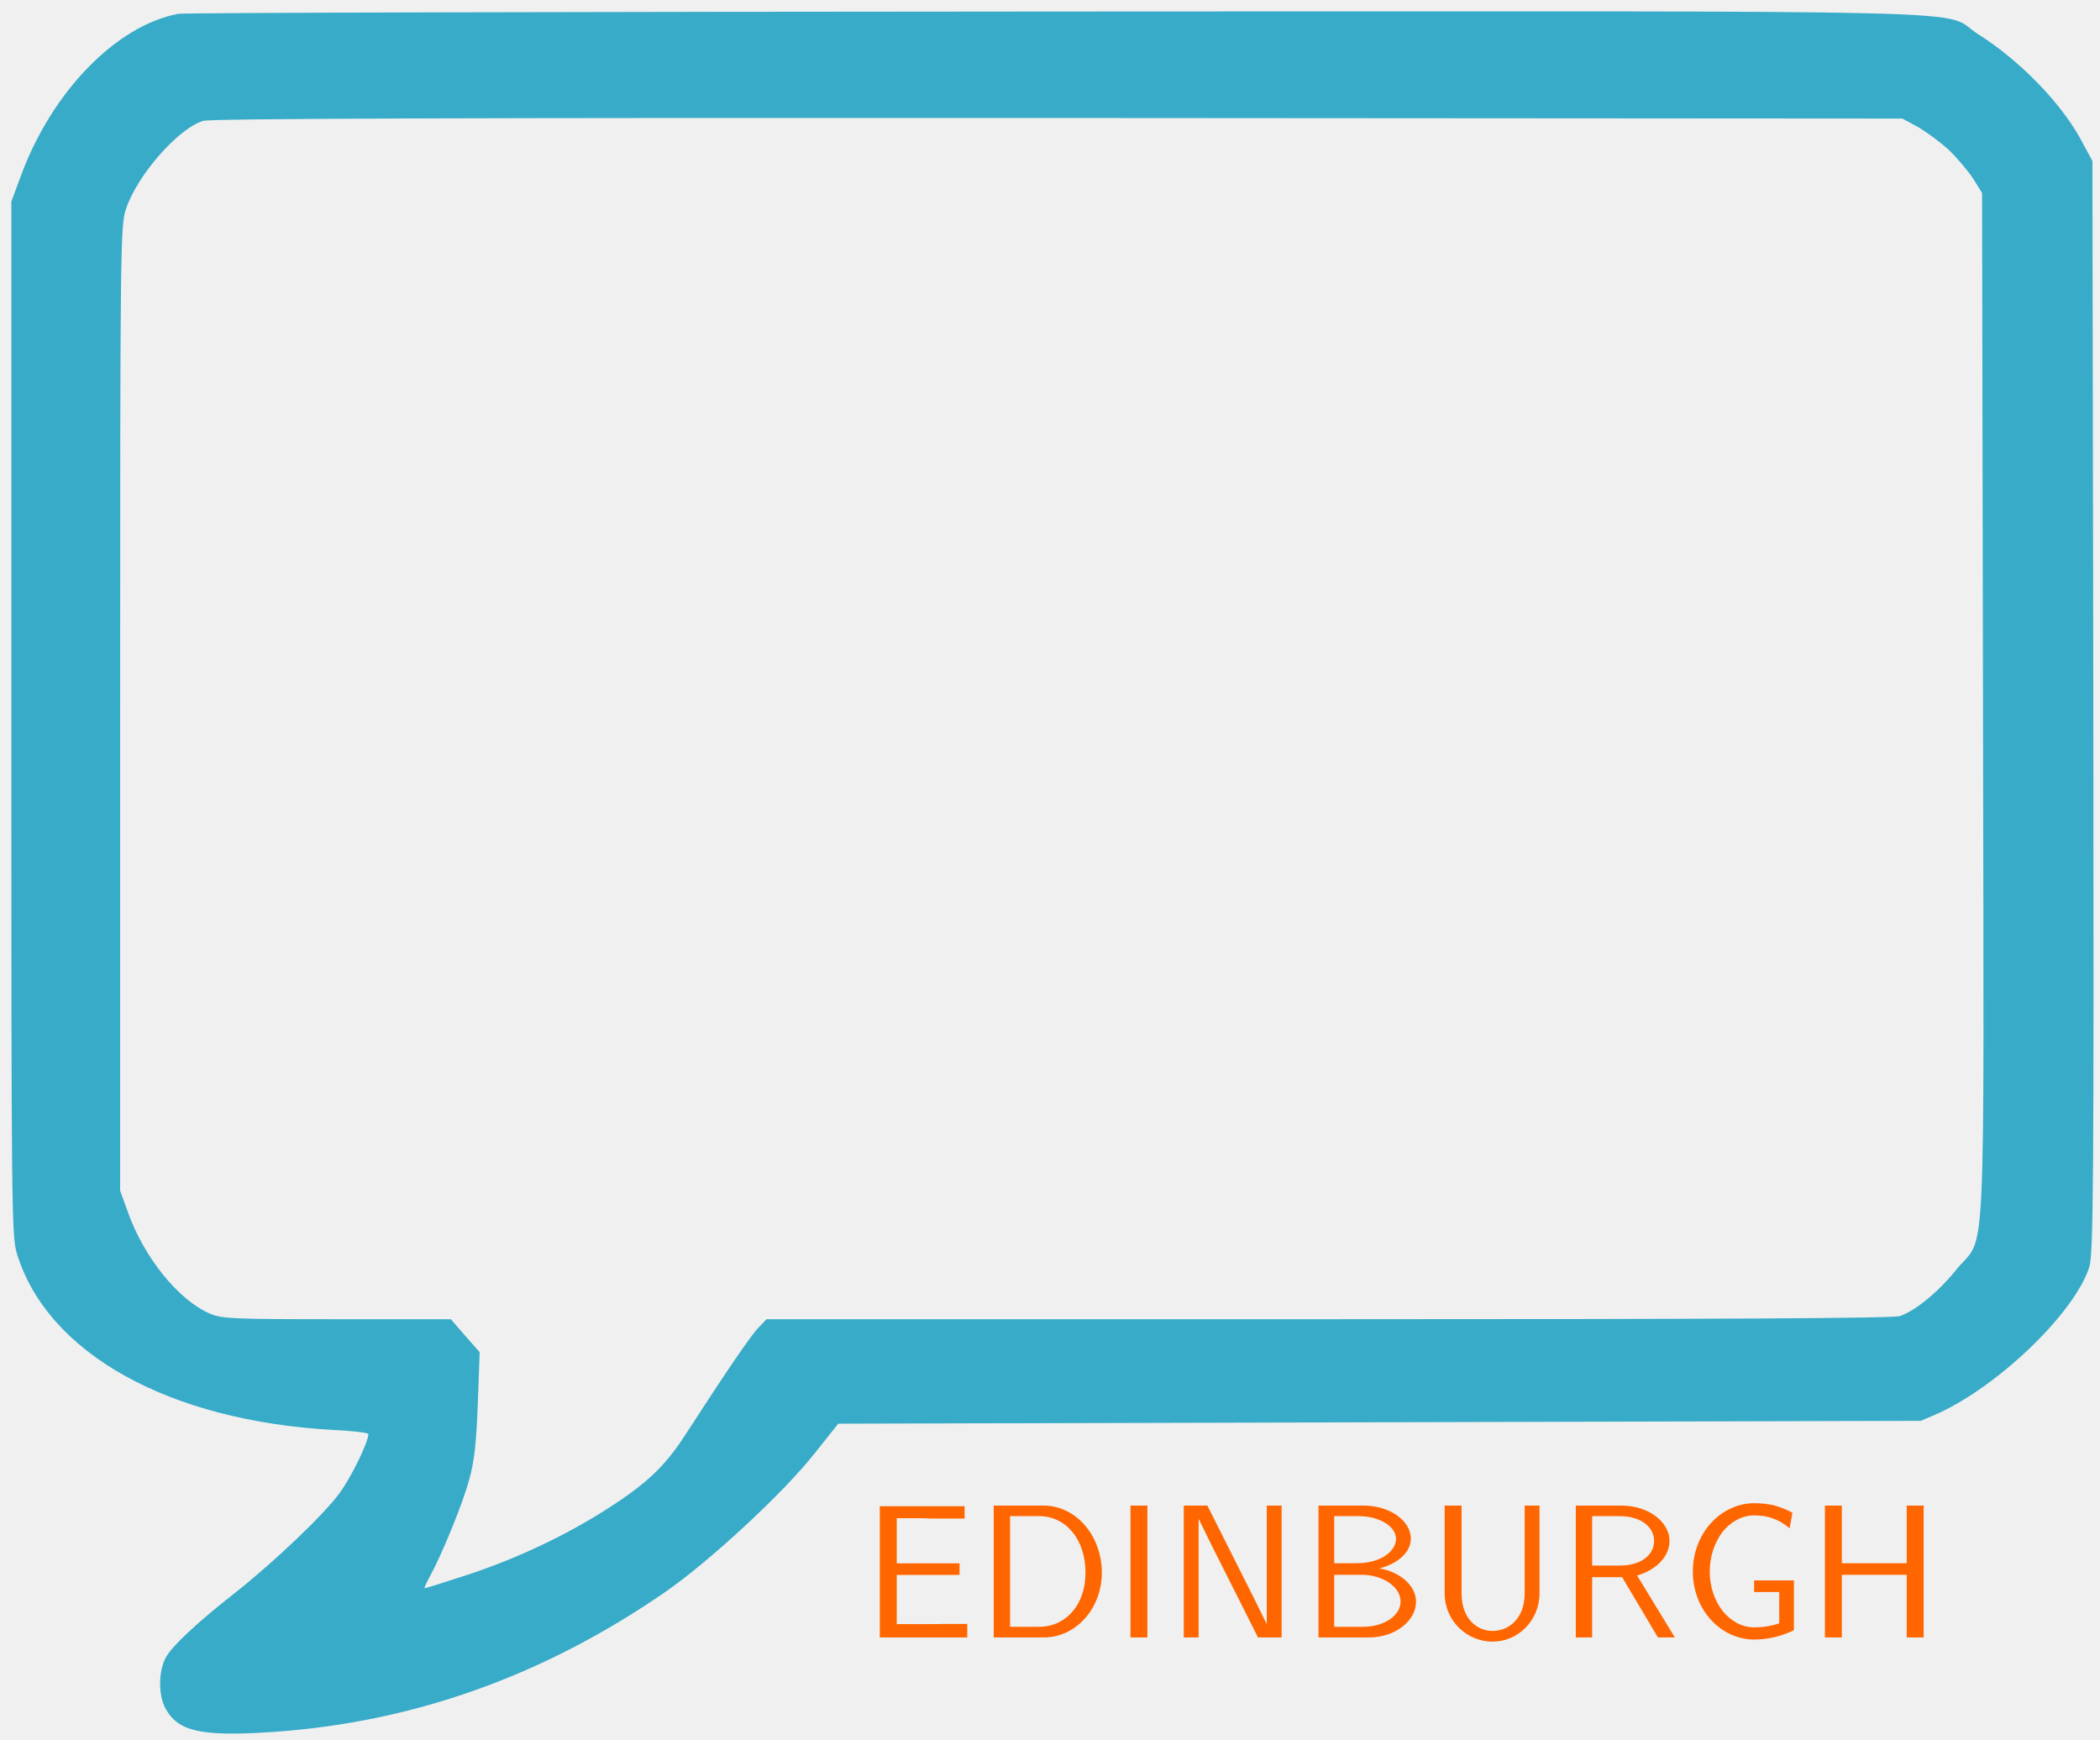
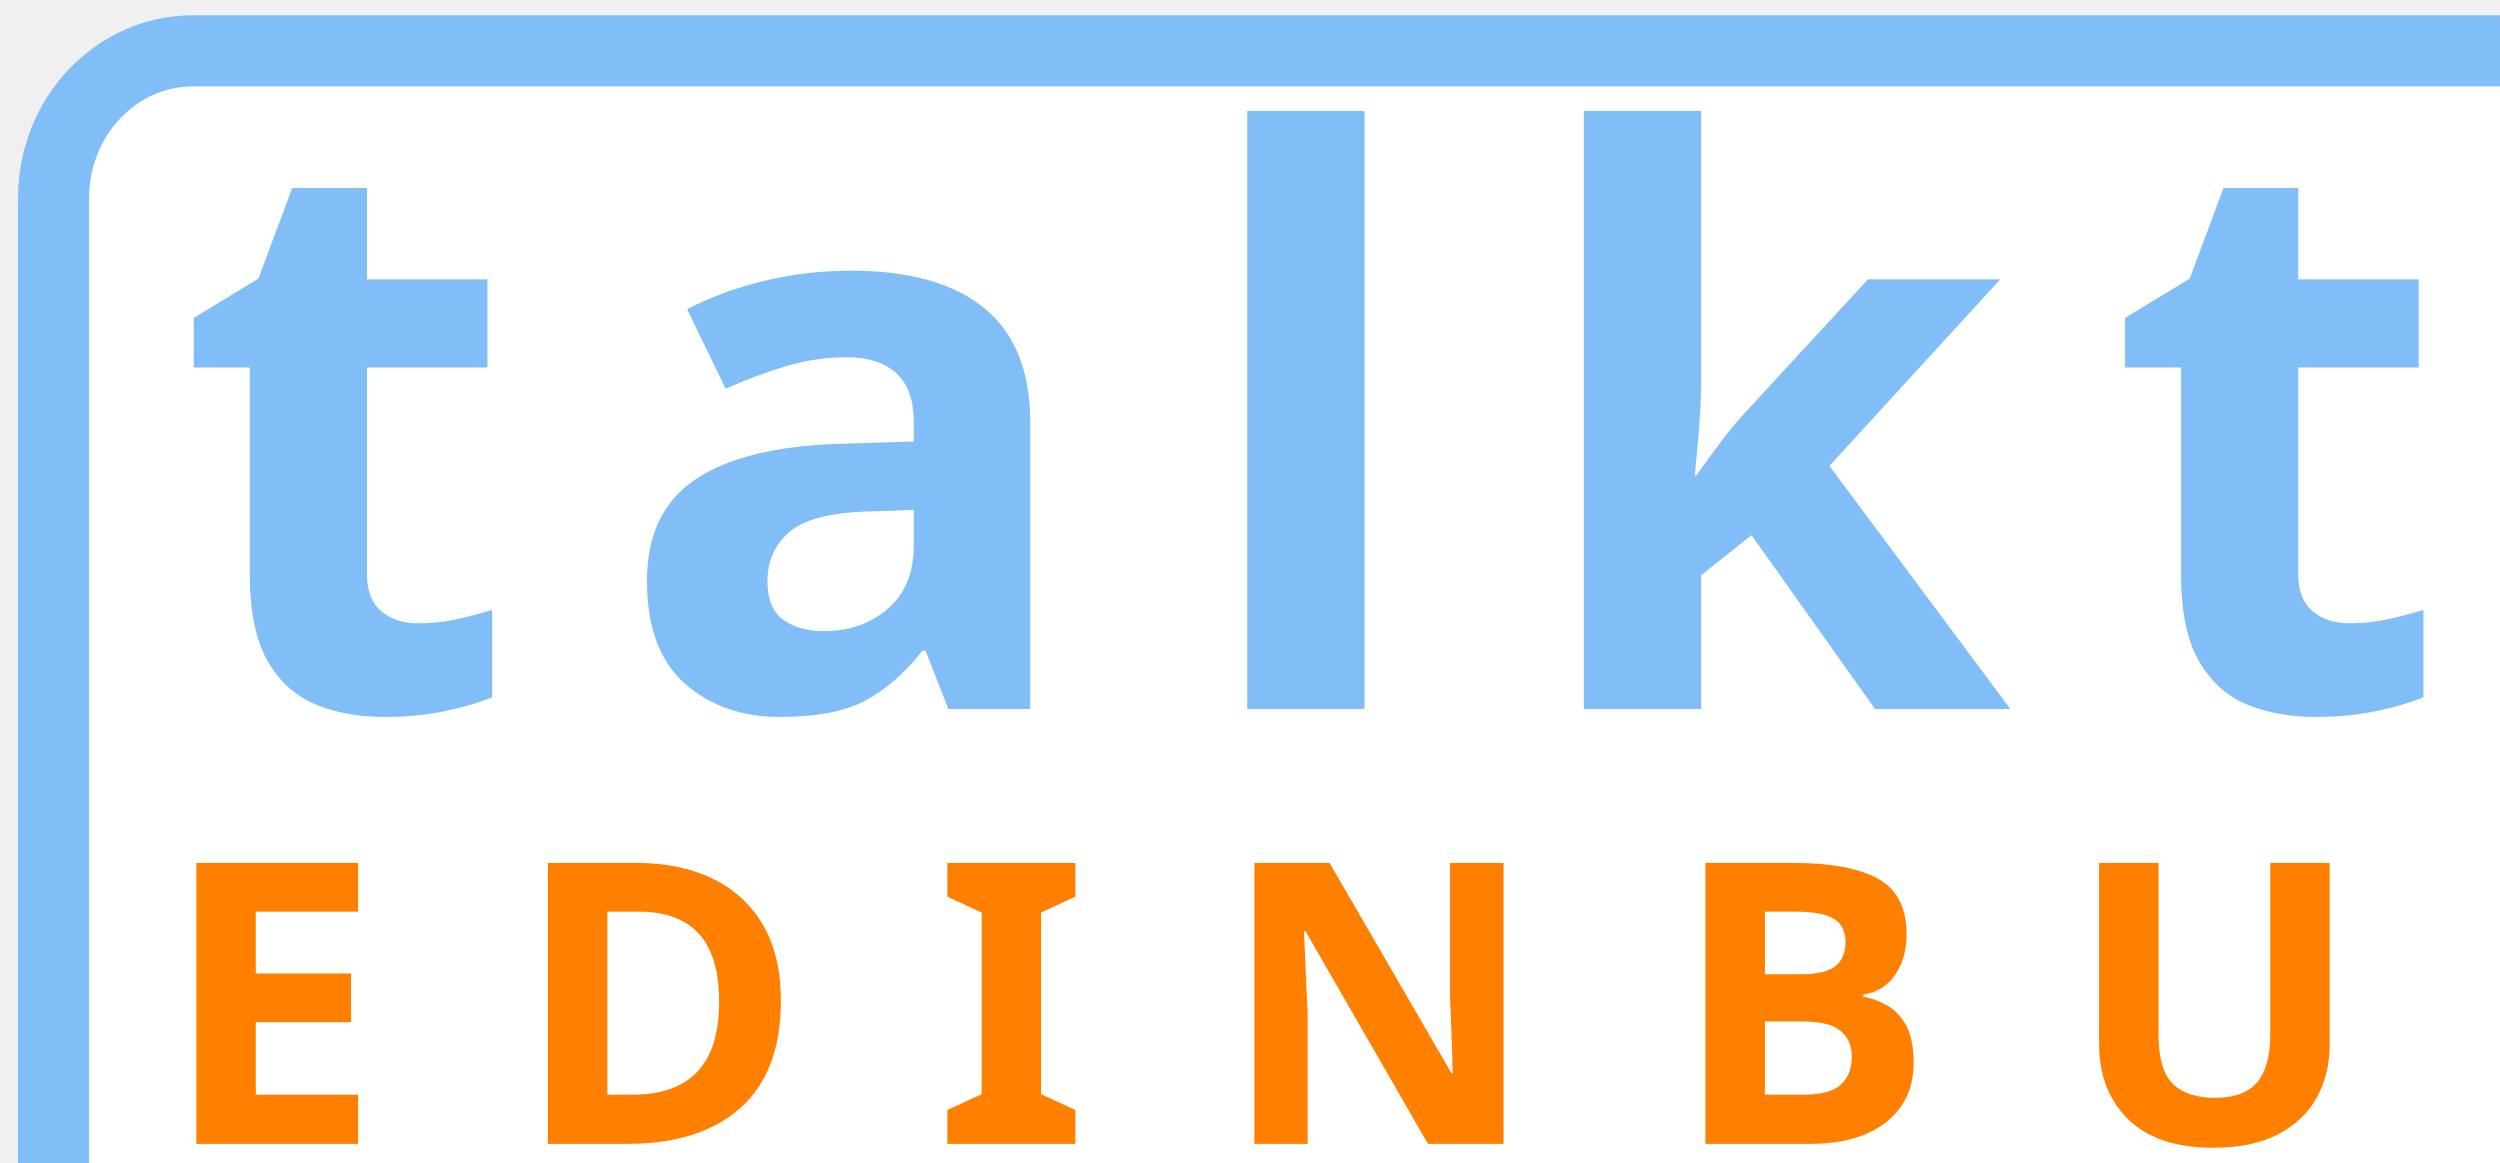
- <svg xmlns="http://www.w3.org/2000/svg" width="221" height="183" id="svg2" version="1.1">
+ <svg xmlns="http://www.w3.org/2000/svg" width="370" height="172" id="svg2" version="1.1">
  <defs id="defs4" />
-   <g id="layer1" transform="translate(0,-869.3605)">
-     <g transform="matrix(0.03225474,0,0,-0.03011389,-2.194409,1066.585)" id="g4" style="fill:#37abc8;stroke:none">
-       <path d="M 650,6501 C 449,6461 239,6231 138,5940 l -33,-95 0,-1805 c 0,-1721 1,-1808 18,-1870 99,-349 496,-586 1035,-617 61,-3 112,-10 112,-14 0,-28 -54,-147 -93,-205 C 1128,1261 967,1096 835,984 711,880 630,799 609,758 585,711 584,627 608,580 c 41,-81 117,-99 352,-82 459,34 884,197 1280,490 145,108 383,344 485,482 l 78,105 1766,5 1766,5 46,21 c 201,93 457,356 504,517 13,47 15,275 13,1958 l -3,1906 -39,77 c -65,127 -198,274 -334,366 -130,88 174,80 -3006,79 -1557,-1 -2847,-4 -2866,-8 z m 5675,-395 c 28,-17 73,-53 101,-80 27,-28 63,-73 80,-101 l 29,-50 3,-1800 c 3,-2042 12,-1830 -88,-1963 -58,-77 -132,-142 -183,-161 -20,-8 -598,-11 -1863,-11 l -1835,0 -25,-28 c -24,-25 -104,-151 -240,-376 -70,-116 -133,-178 -282,-277 -132,-87 -290,-165 -446,-218 -65,-23 -120,-41 -122,-41 -3,0 5,19 17,42 40,79 107,254 128,338 17,65 23,128 28,265 l 6,180 -47,57 -47,58 -372,0 c -340,0 -375,2 -413,19 -103,47 -216,196 -269,356 l -25,74 0,1684 c 0,1630 1,1687 19,1746 37,119 171,282 252,308 24,8 828,11 2789,10 l 2755,-2 50,-29 z" id="path6" style="fill:#37abc8" />
-     </g>
-     <flowRoot xml:space="preserve" id="flowRoot2994" style="font-size:40px;font-style:normal;font-weight:normal;line-height:125%;letter-spacing:0px;word-spacing:0px;fill:#000000;fill-opacity:1;stroke:none;font-family:Sans" transform="translate(-11.42857,865.2176)">
-       <flowRegion id="flowRegion2996">
-         <rect id="rect2998" width="269.286" height="169.286" x="28.571" y="26.429" />
-       </flowRegion>
-       <flowPara id="flowPara3000" style="font-size:78px;font-style:normal;font-variant:normal;font-weight:bold;font-stretch:normal;text-align:start;line-height:77%;letter-spacing:8.18px;writing-mode:lr-tb;text-anchor:start;fill:#5fbcd3;font-family:Latin Modern Sans;-inkscape-font-specification:Latin Modern Sans Bold">talk</flowPara>
-       <flowPara id="flowPara3002" style="font-size:78px;font-style:normal;font-variant:normal;font-weight:bold;font-stretch:normal;text-align:start;line-height:77%;letter-spacing:8.18px;writing-mode:lr-tb;text-anchor:start;fill:#5fbcd3;font-family:Latin Modern Sans;-inkscape-font-specification:Latin Modern Sans Bold">time</flowPara>
-     </flowRoot>
-     <text xml:space="preserve" style="font-size:40px;font-style:normal;font-weight:normal;line-height:125%;letter-spacing:0px;word-spacing:0px;fill:#000000;fill-opacity:1;stroke:none;font-family:Sans" x="90.714" y="1041.646" id="text3004">
-       <tspan id="tspan3006" x="90.714" y="1041.646" style="font-size:20px;font-style:normal;font-variant:normal;font-weight:normal;font-stretch:normal;fill:#ff6600;font-family:Latin Modern Sans;-inkscape-font-specification:Latin Modern Sans">EDINBURGH</tspan>
+   <g id="layer1" transform="translate(0,-880.3605)">
+     <path style="fill:#ffffff;stroke:#81bef7;stroke-width:10.518;stroke-miterlimit:4;stroke-opacity:1;stroke-dasharray:none" d="m 28.613,887.879 c -11.466,0 -20.689,9.764 -20.689,21.852 l 0,145.874 c 0,12.087 9.223,21.809 20.689,21.809 l 34.243,0 36.441,0.035 c 0,0 -1.582,17.453 -5.895,24.575 -6.217,10.263 -26.903,23.026 -26.903,23.026 0,0 41.106,-5.427 52.175,-10.445 9.995,-4.532 13.661,-6.609 23.827,-12.697 13.408,-8.03 17.869,-12.814 17.869,-12.814 l 12.241,-11.681 337.845,0 c 11.466,0 20.689,-9.722 20.689,-21.809 l 0,-145.874 c 0,-12.087 -11.271,-21.852 -22.737,-21.852 z" id="rect3767" />
+     <text xml:space="preserve" style="font-size:116.475px;font-style:normal;font-weight:normal;line-height:125%;letter-spacing:0px;word-spacing:0px;fill:#81bef7;fill-opacity:1;stroke:none;font-family:Sans" x="26.015" y="985.295" id="text3772">
+       <tspan id="tspan3774" x="26.015" y="985.295" style="font-size:116.475px;font-style:normal;font-variant:normal;font-weight:bold;font-stretch:normal;letter-spacing:14.297px;fill:#81bef7;fill-opacity:1;font-family:Sawasdee;-inkscape-font-specification:Sawasdee Bold">talktime</tspan>
+     </text>
+     <text xml:space="preserve" style="font-size:58.237px;font-style:normal;font-weight:normal;line-height:125%;letter-spacing:19.408px;word-spacing:0px;fill:#ff8000;fill-opacity:1;stroke:none;font-family:Sans" x="23.83" y="1049.65" id="text3776">
+       <tspan id="tspan3778" x="23.83" y="1049.65" style="font-size:58.237px;font-style:normal;font-variant:normal;font-weight:bold;font-stretch:normal;letter-spacing:19.408px;fill:#ff8000;fill-opacity:1;font-family:Sawasdee;-inkscape-font-specification:Sawasdee Bold">EDINBURGH</tspan>
    </text>
  </g>
</svg>
